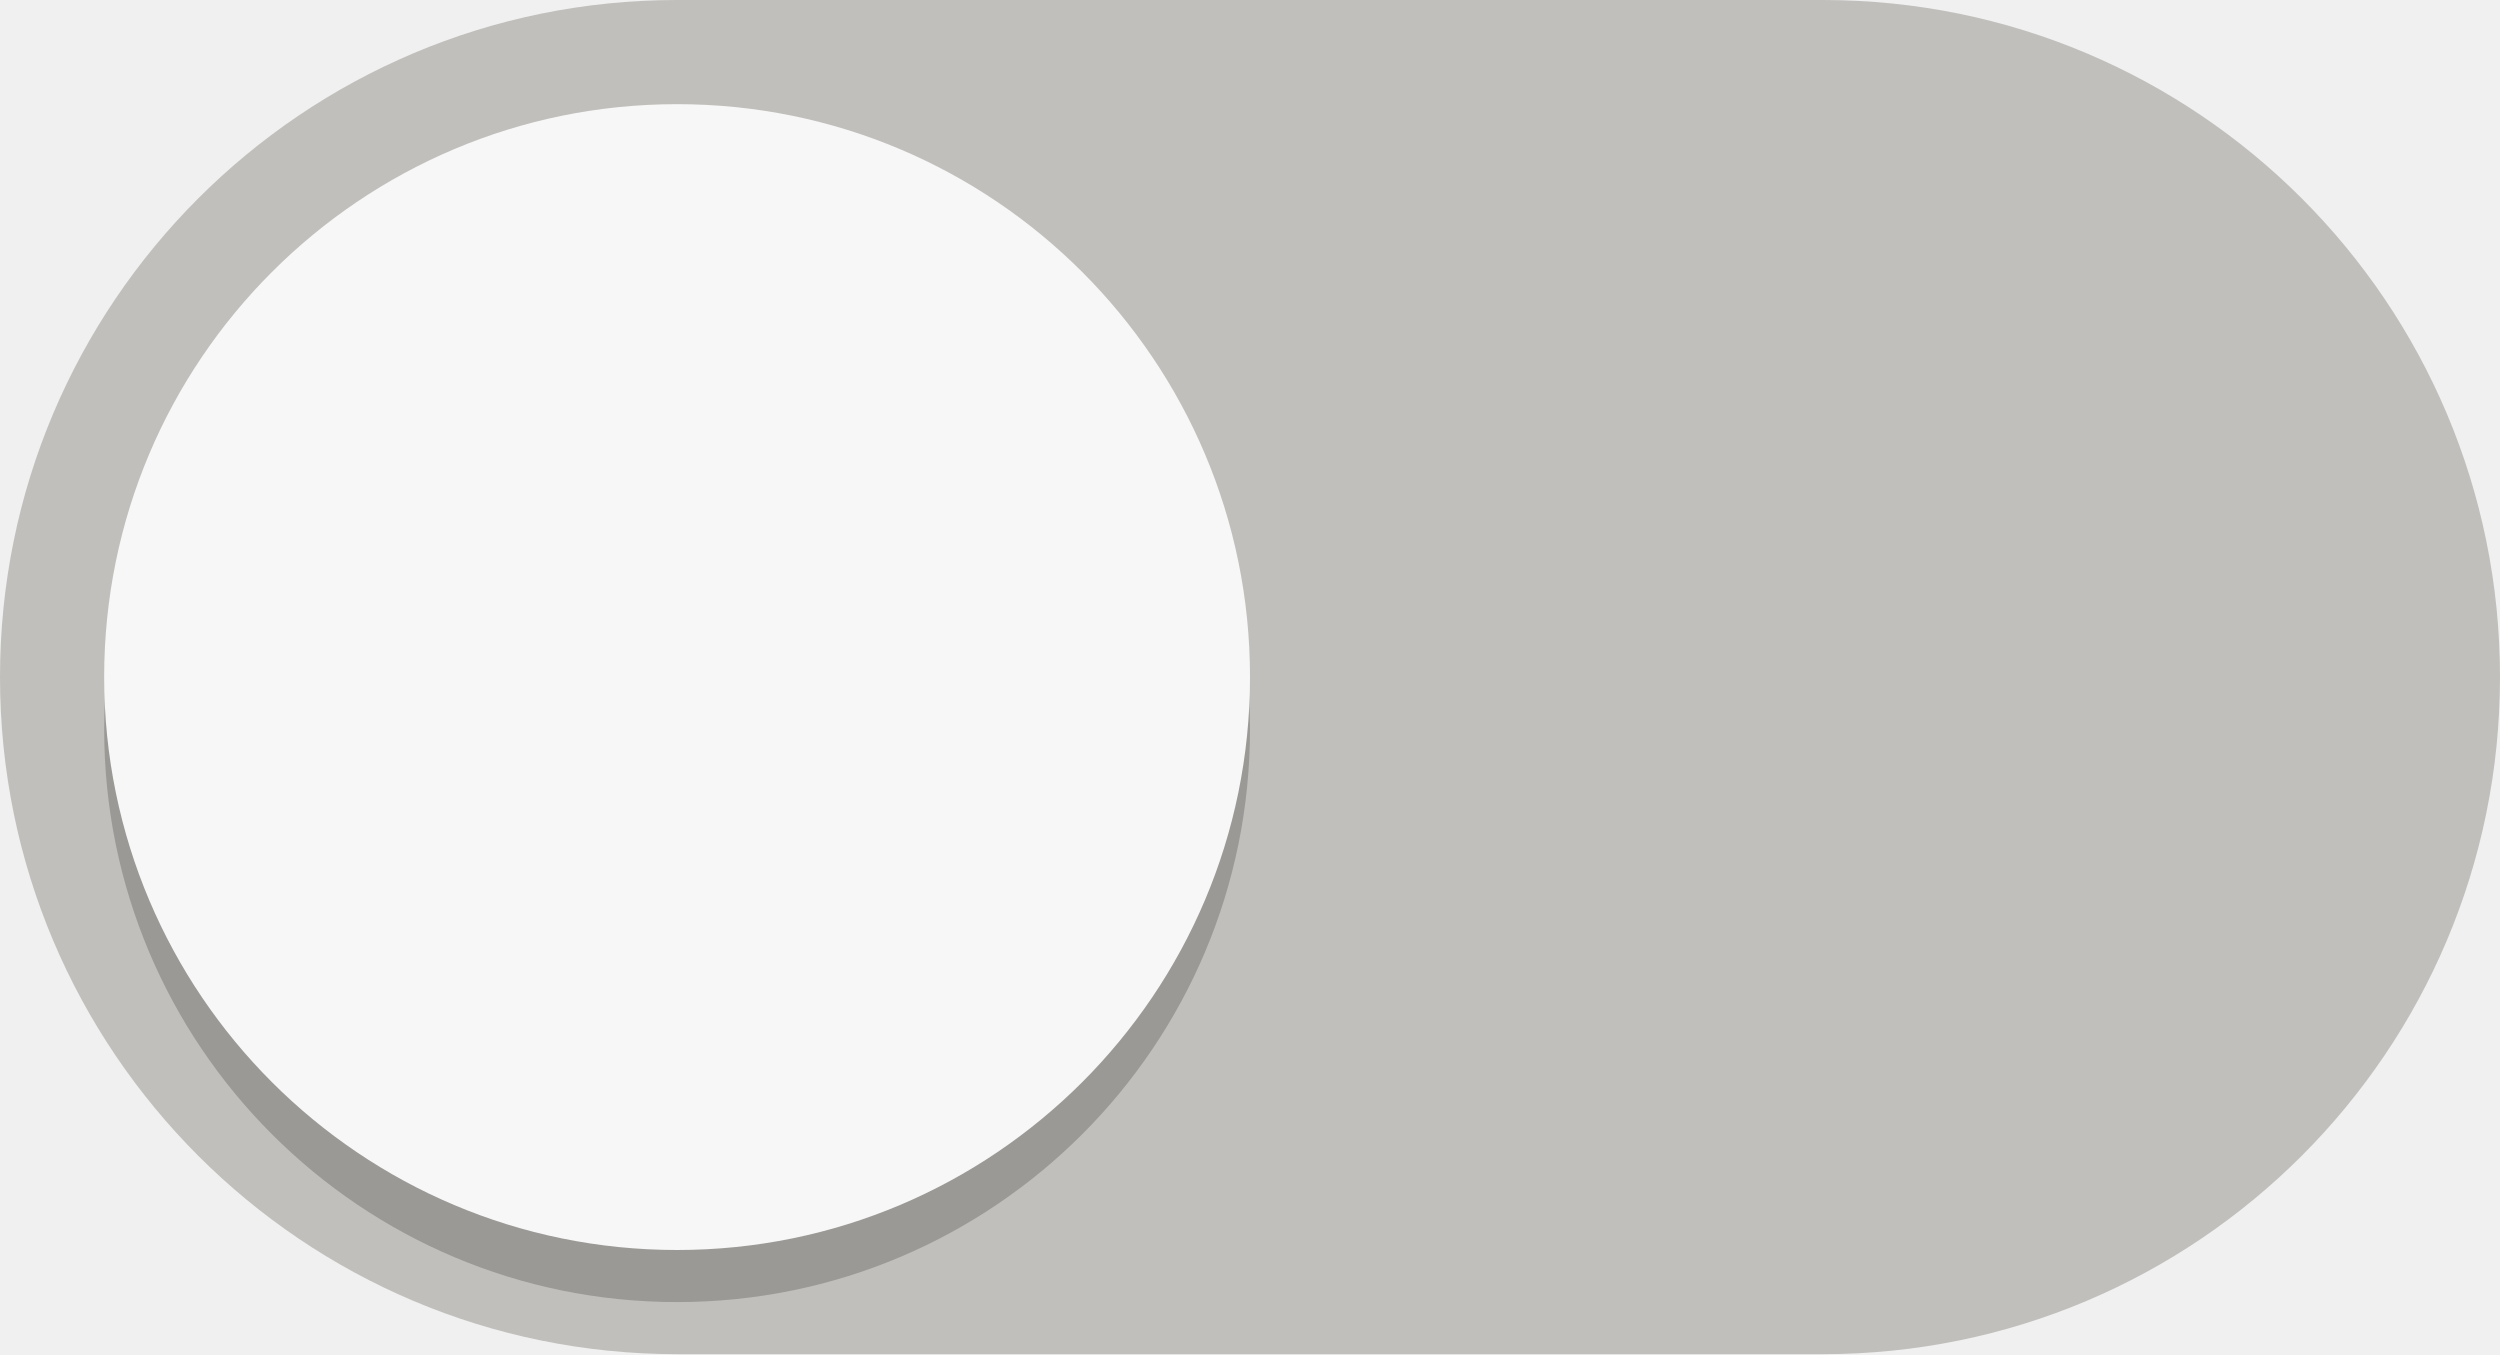
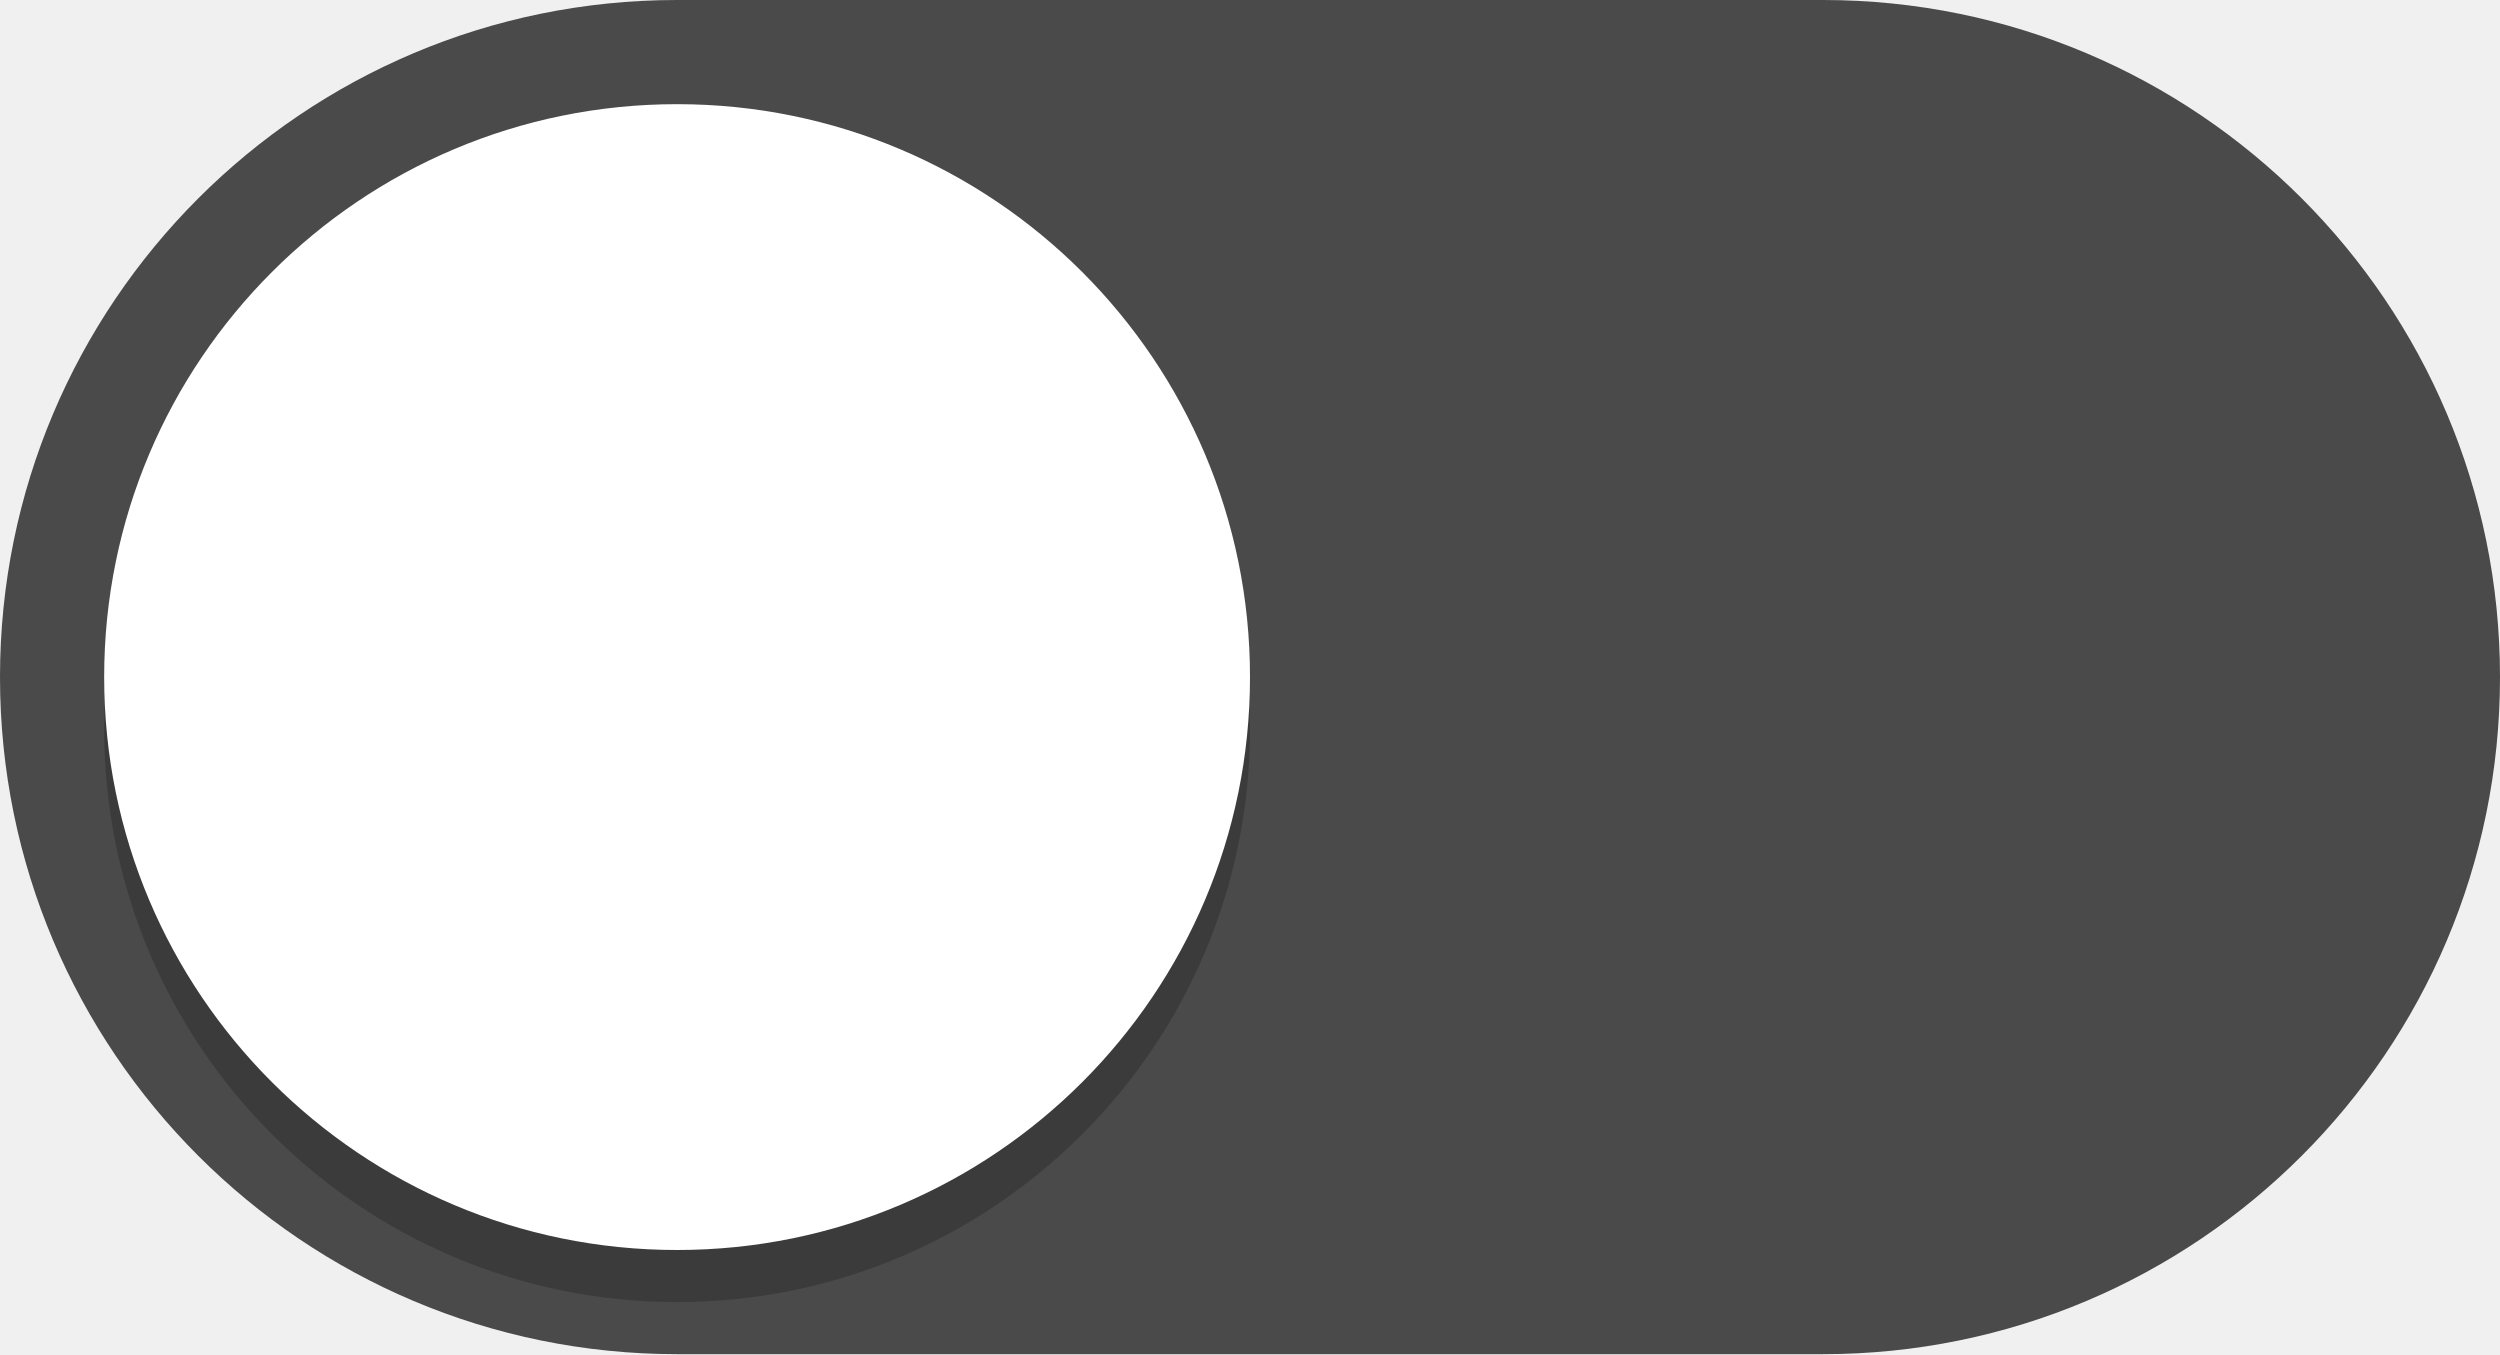
<svg xmlns="http://www.w3.org/2000/svg" width="48" height="26">
-   <g transform="matrix(-1 0 0 1 0 -291.18)">
-     <rect style="fill:#c0bfbc;stroke:none;stroke-width:1;marker:none" width="48" height="26" x="-48" y="291.18" ry="13" fill="#3081e3" rx="13" />
-     <rect ry="11" rx="11" y="294.18" x="-24" height="22" width="22" style="fill:#000;fill-opacity:.2;stroke:none;stroke-width:1;marker:none" fill="#f8f7f7" />
-     <rect ry="11" rx="11" y="293.18" x="-24" height="22" width="22" style="stroke:none;stroke-width:1;marker:none" fill="#f8f7f7" />
-   </g>
+   <rect style="fill:#4a4a4a;fill-opacity:1;stroke:none;stroke-width:1;marker:none" width="48" height="26" x="-48" ry="13" fill="#3081e3" rx="13" transform="scale(-1 1)" />
+   <rect ry="11" rx="11" y="3" x="-24" height="22" width="22" style="fill:#000;fill-opacity:.2;stroke:none;stroke-width:1;marker:none" fill="#f8f7f7" transform="scale(-1 1)" />
+   <rect ry="11" rx="11" y="2" x="-24" height="22" width="22" style="fill:#fff;fill-opacity:1;stroke:none;stroke-width:1;marker:none" fill="#f8f7f7" transform="scale(-1 1)" />
</svg>
